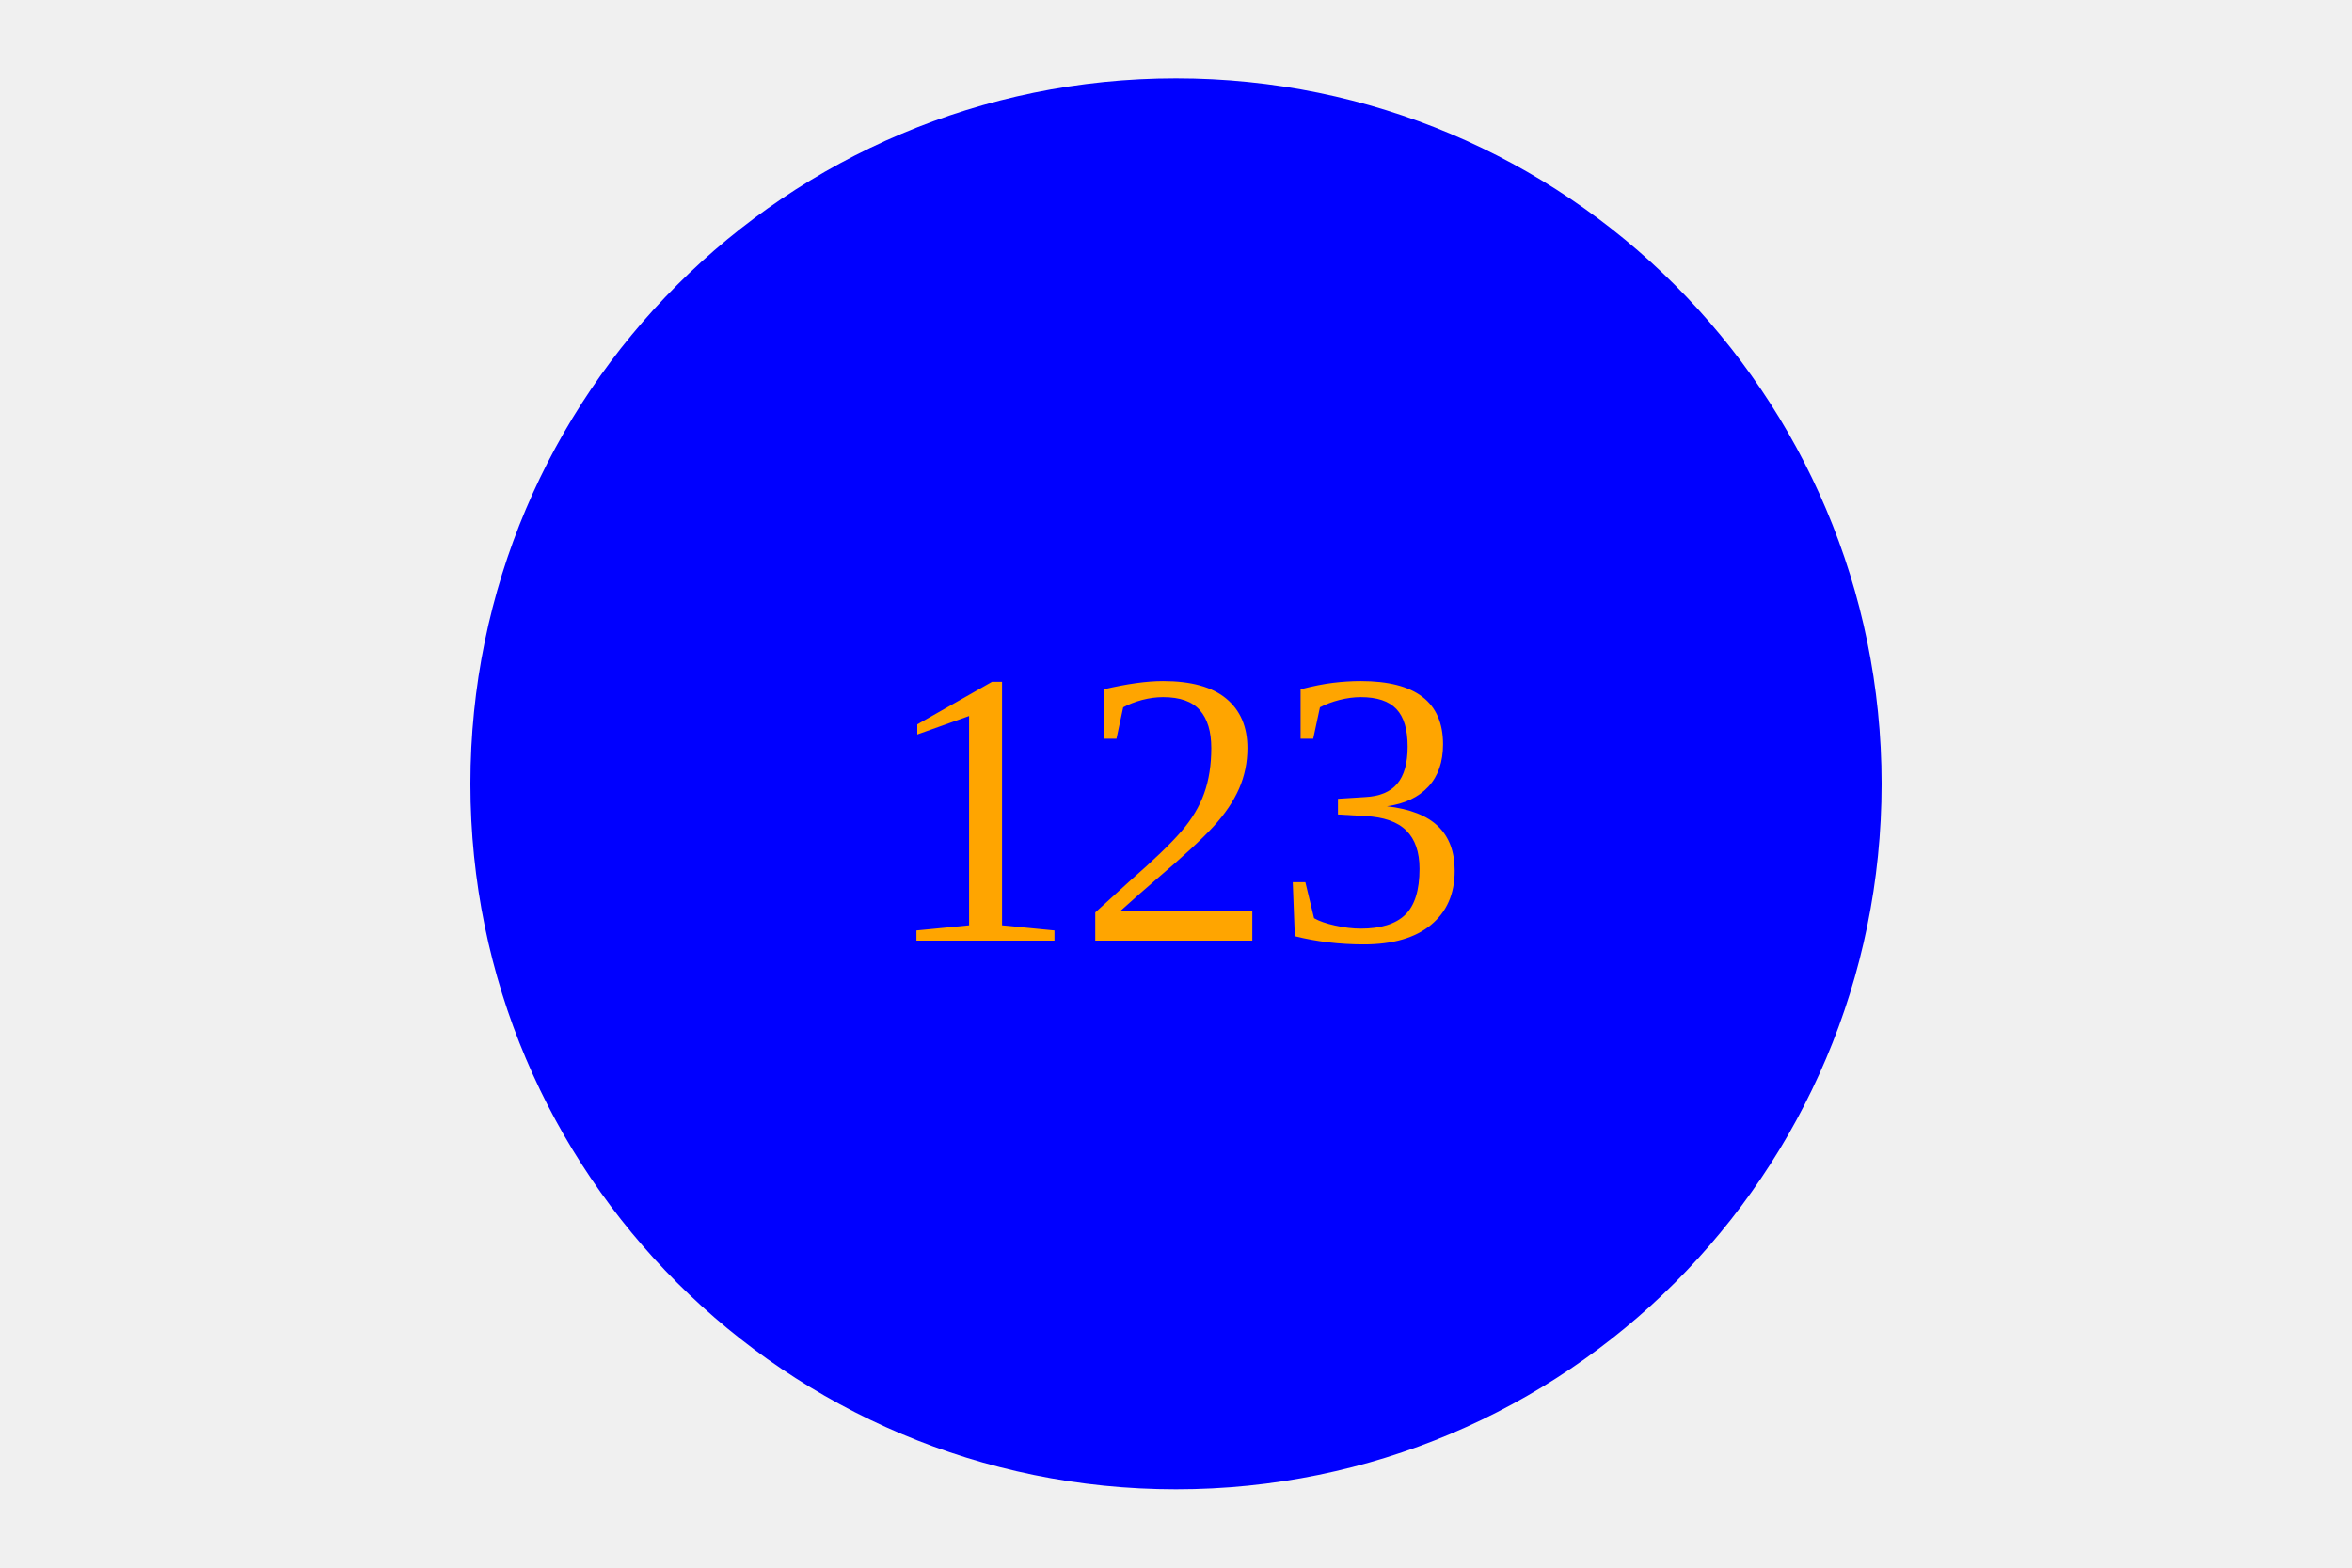
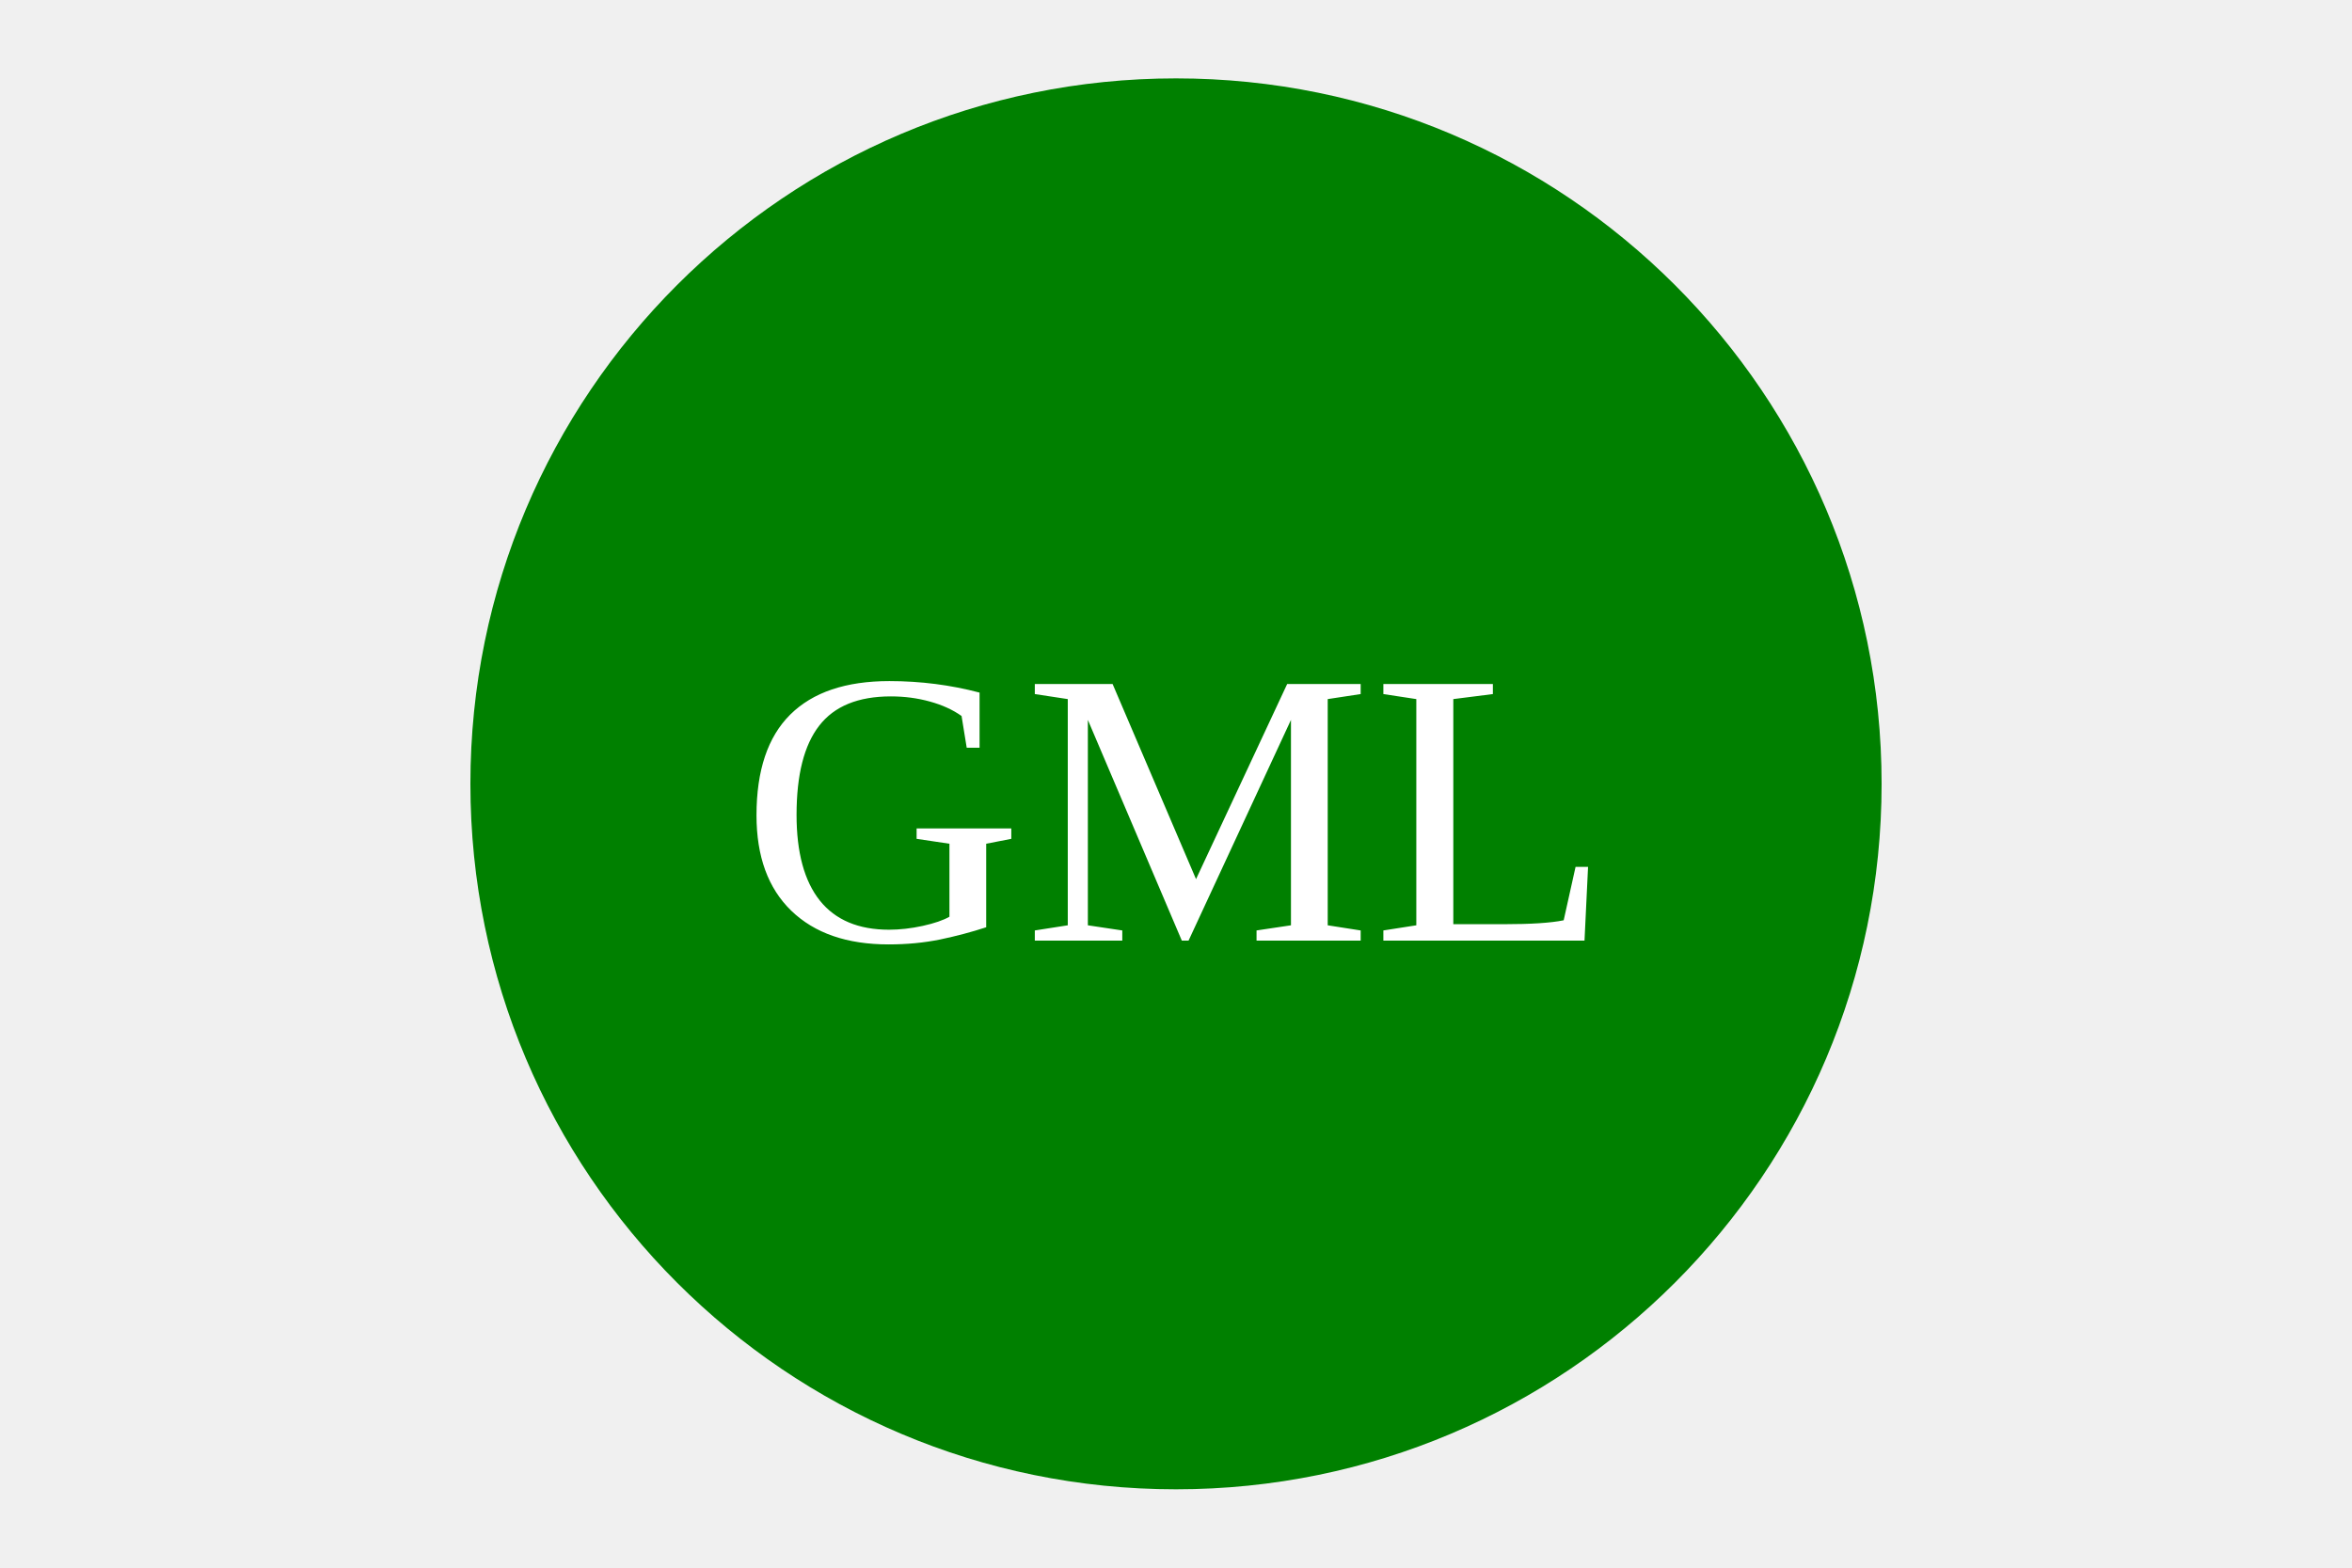
<svg xmlns="http://www.w3.org/2000/svg" width="300" height="200" version="1.1">
-   <circle cx="150" cy="100" r="90" fill="blue" />
-   <text x="150" y="120" fill="orange" font-size="50" text-anchor="middle">123</text>
+   <circle cx="150" cy="100" r="90" fill="green" />
+   <text x="150" y="120" fill="white" font-size="50" text-anchor="middle">GML</text>
</svg>
